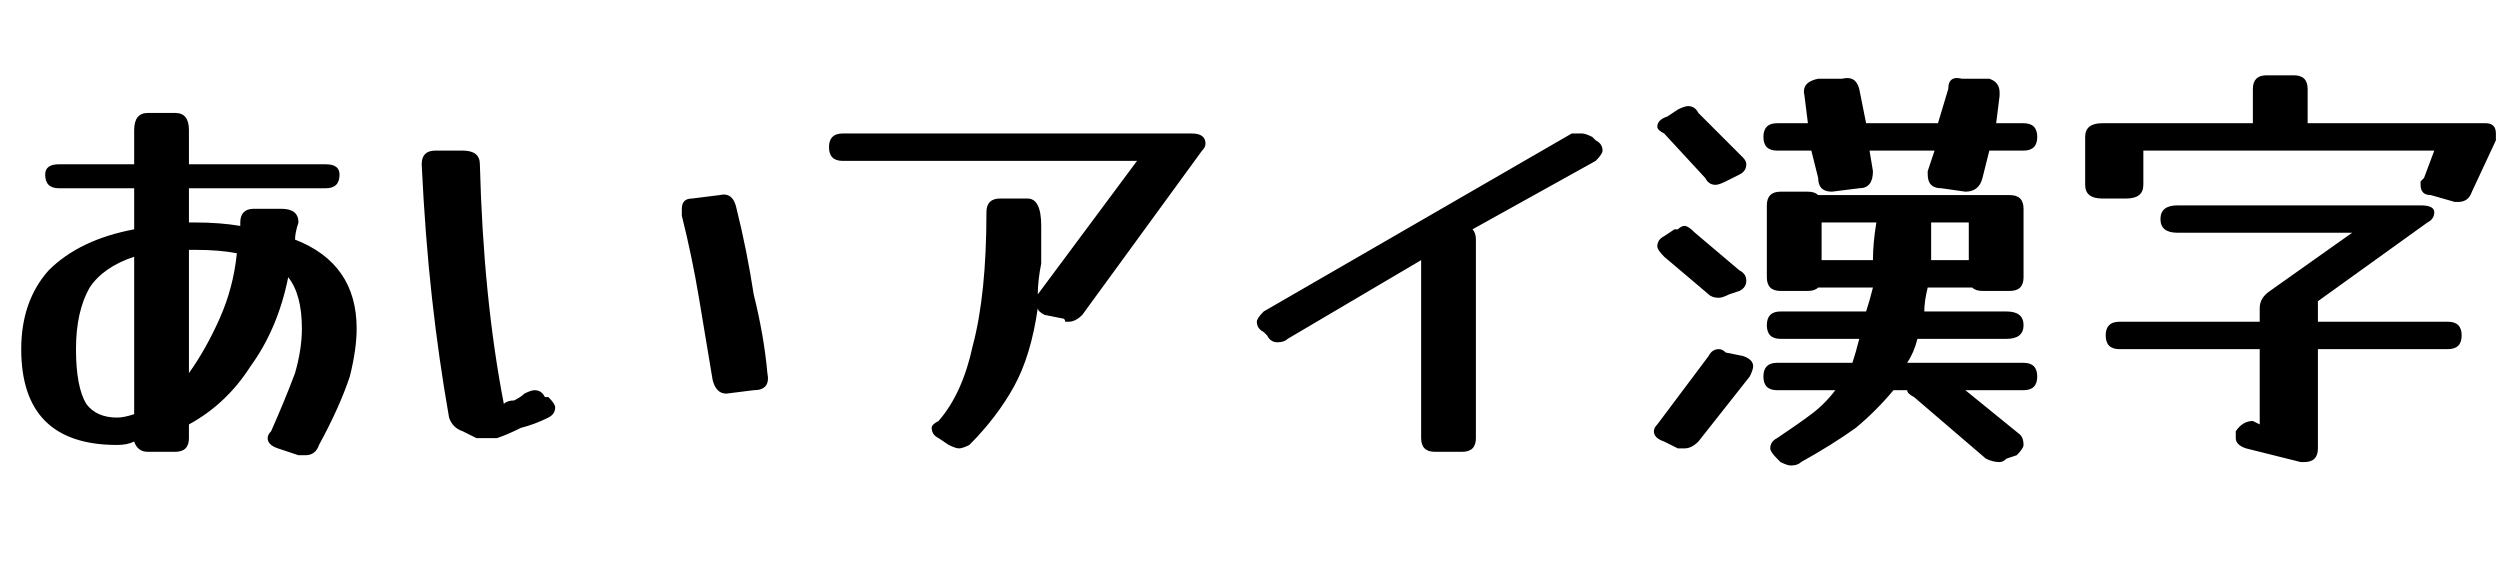
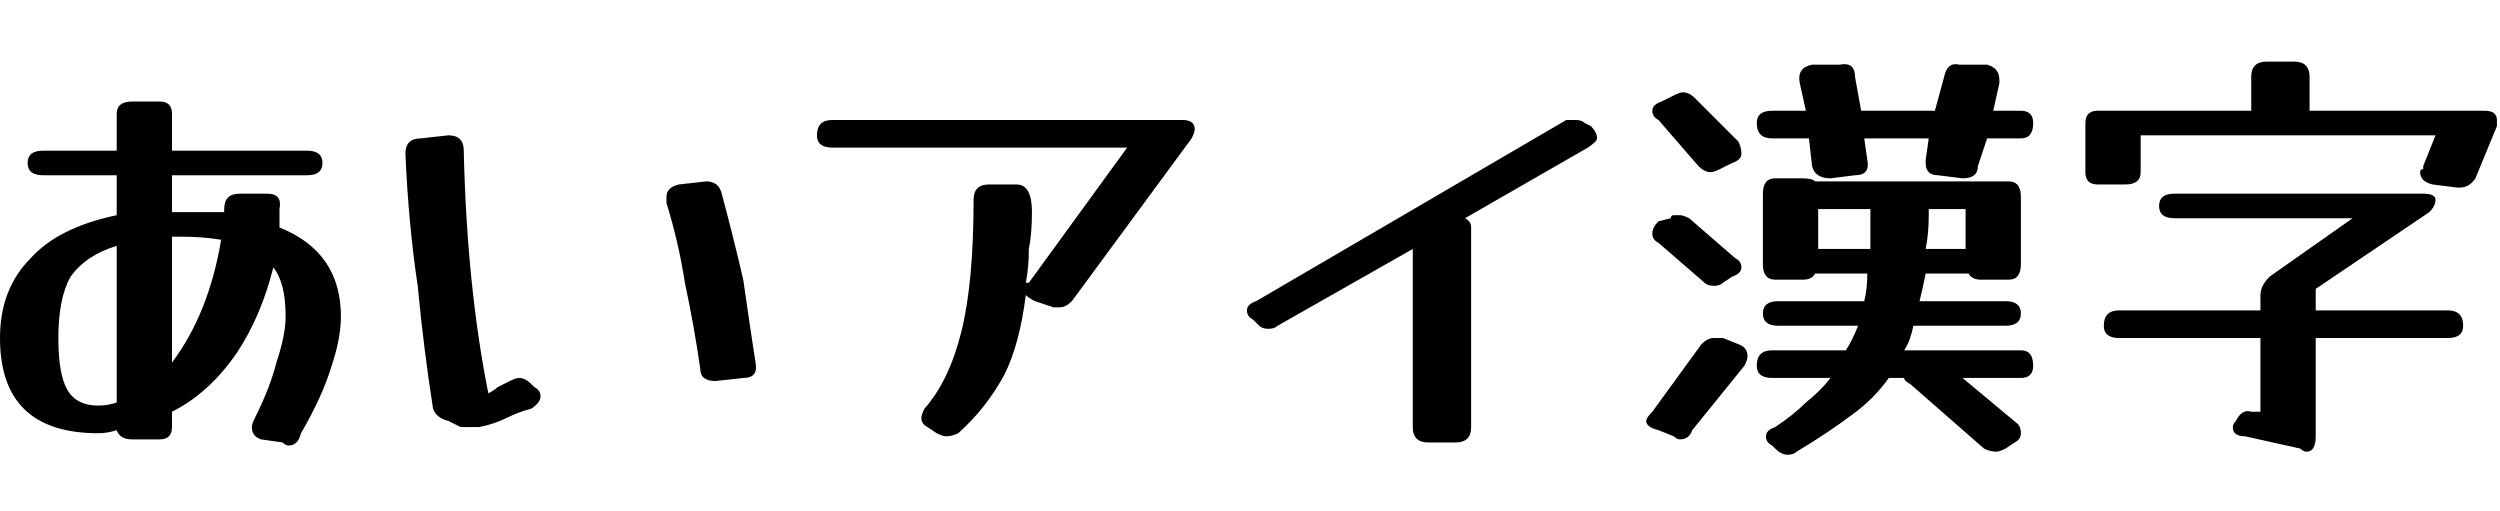
- <svg xmlns="http://www.w3.org/2000/svg" viewBox="0 -128 730 166" width="5.72em" height="1.3em" fill="currentColor">
-   <path d="m55 0q0 4-4 4l-8 0q-3 0-4-3q-2 1-5 1q-28 0-28-28q0-14 8-23q9-9 25-12l0-12l-22 0q-4 0-4-4q0-3 4-3l22 0l0-10q0-5 4-5l8 0q4 0 4 5l0 10l40 0q4 0 4 3q0 4-4 4l-40 0l0 10q1 0 2 0q7 0 13 1q0 0 0-1q0-4 4-4l8 0q5 0 5 4q-1 3-1 5q18 7 18 26q0 6-2 14q-3 9-9 20q-1 3-4 3q-1 0-2 0l-6-2q-3-1-3-3q0-1 1-2q4-9 7-17q2-7 2-13q0-10-4-15q-3 15-11 26q-7 11-18 17zm2-55q-1 0-2 0l0 36q5-7 9-16q4-9 5-19q-5-1-12-1zm-35 29q0 11 3 16q3 4 9 4q2 0 5-1l0-46q-9 3-13 9q-4 7-4 18zm131 13q2-1 3-1q2 0 3 2l1 0q2 2 2 3q0 2-2 3q-4 2-8 3q-4 2-7 3q-2 0-3 0q-1 0-3 0l-4-2q-3-1-4-4q-3-17-5-35q-2-18-3-39q0-4 4-4l8 0q5 0 5 4q1 39 7 70q1-1 3-1q2-1 3-2zm71-6q1 5-4 5l-8 1q-3 0-4-4q-2-12-4-24q-2-12-5-24q0 0 0-1q0 0 0-1q0-3 3-3l8-1q4-1 5 4q3 12 5 25q3 12 4 23zm59 21q-2 1-3 1q-1 0-3-1l-3-2q-2-1-2-3q0-1 2-2q7-8 10-22q4-15 4-39q0-4 4-4l8 0q4 0 4 8q0 6 0 11q-1 5-1 9l0 0l29-39l-86 0q-4 0-4-4q0-4 4-4l102 0q4 0 4 3q0 1-1 2l-35 48q-2 2-4 2q0 0-1 0q0-1-1-1l-5-1q-2-1-2-2q-2 14-7 23q-5 9-13 17zm93-31q-1 1-3 1q-2 0-3-2l-1-1q-2-1-2-3q0-1 2-3l90-52q1 0 3 0q1 0 3 1l1 1q2 1 2 3q0 1-2 3l-36 20q1 1 1 3l0 58q0 4-4 4l-8 0q-4 0-4-4l0-52zm171-49q0 5-4 5l-8 1q-4 0-4-4l-2-8l-10 0q-4 0-4-4q0-4 4-4l9 0l-1-8q-1-4 4-5l7 0q4-1 5 3l2 10l21 0l3-10q0-4 4-3l8 0q3 1 3 4q0 1 0 1l-1 8l8 0q4 0 4 4q0 4-4 4l-10 0l-2 8q-1 4-5 4l-7-1q-4 0-4-4q0 0 0-1l2-6l-19 0zm-38-4q1 1 1 2q0 2-2 3l-4 2q-2 1-3 1q-2 0-3-2l-12-13q-2-1-2-2q0-2 3-3l3-2q2-1 3-1q2 0 3 2zm17 89q-1 1-3 1q-1 0-3-1l-1-1q-2-2-2-3q0-2 2-3q6-4 10-7q4-3 7-7l-17 0q-4 0-4-4q0-4 4-4l22 0q1-3 2-7l-23 0q-4 0-4-4q0-4 4-4l25 0q1-3 2-7l-16 0q-1 1-3 1l-8 0q-4 0-4-4l0-21q0-4 4-4l8 0q2 0 3 1l56 0q4 0 4 4l0 20q0 4-4 4l-8 0q-2 0-3-1l-13 0q-1 4-1 7l24 0q5 0 5 4q0 4-5 4l-26 0q-1 4-3 7l34 0q4 0 4 4q0 4-4 4l-17 0l16 13q1 1 1 3q0 1-2 3l-3 1q-1 1-2 1q-2 0-4-1l-21-18q-2-1-2-2l-4 0q-5 6-11 11q-7 5-16 10zm22-70q0 0 0 0l-16 0l0 11l15 0q0-5 1-11zm16 1q0 6 0 10l11 0l0-11l-11 0q0 0 0 1zm-56 13q2 1 2 3q0 2-2 3l-3 1q-2 1-3 1q-2 0-3-1l-13-11q-2-2-2-3q0-2 2-3l3-2q1 0 1 0q1-1 2-1q1 0 3 2zm-9 25q1-2 3-2q1 0 2 1l5 1q3 1 3 3q0 1-1 3l-15 19q-2 2-4 2q0 0-2 0l-4-2q-3-1-3-3q0-1 1-2zm175-68l0 0l52 0q3 0 3 3q0 1 0 2l-7 15q-1 3-4 3q0 0-1 0l-7-2q-3 0-3-3q0 0 0-1q0 0 1-1l3-8l-85 0l0 10q0 4-5 4l-7 0q-5 0-5-4l0-14q0-4 5-4l44 0l0 0l0-10q0-4 4-4l8 0q4 0 4 4zm-18 95q-3-1-3-3q0-1 0-2l0 0q2-3 5-3l2 1l0-22l-41 0q-4 0-4-4q0-4 4-4l41 0l0-4q0-3 3-5l24-17l-51 0q-5 0-5-4q0-4 5-4l71 0q4 0 4 2q0 2-2 3l-32 23l0 6l38 0q4 0 4 4q0 4-4 4l-38 0l0 29q0 4-4 4q0 0-1 0z" />
+ <svg xmlns="http://www.w3.org/2000/svg" viewBox="6 -139 814 166" width="6.37em" height="1.3em" fill="currentColor">
+   <path d="m62 0q0 4-4 4l-9 0q-4 0-5-3q-3 1-6 1q-32 0-32-31q0-16 10-26q9-10 28-14l0-13l-24 0q-5 0-5-4q0-4 5-4l24 0l0-12q0-4 5-4l9 0q4 0 4 4l0 12l44 0q5 0 5 4q0 4-5 4l-44 0l0 12q1 0 3 0q7 0 14 0q0 0 0-1q0-5 5-5l9 0q5 0 4 5q0 3 0 6q20 8 20 29q0 7-3 16q-3 10-10 22q-1 4-4 4q-1 0-2-1l-7-1q-3-1-3-4q0-1 1-3q5-10 7-18q3-9 3-15q0-11-4-16q-4 16-12 28q-9 13-21 19zm3-62q-2 0-3 0l0 41q6-8 10-18q4-10 6-22q-6-1-13-1zm-40 33q0 12 3 17q3 5 10 5q3 0 6-1l0-51q-10 3-15 10q-4 7-4 20zm147 14q2-1 3-1q2 0 4 2l1 1q2 1 2 3q0 2-3 4q-4 1-8 3q-4 2-9 3q-1 0-3 0q-1 0-3 0l-4-2q-4-1-5-4q-3-19-5-40q-3-20-4-43q0-5 5-5l9-1q5 0 5 5q1 44 8 79q2-1 3-2q2-1 4-2zm80-6q1 5-4 5l-9 1q-5 0-5-4q-2-14-5-28q-2-13-6-26q0 0 0-1q0 0 0-1q0-3 4-4l9-1q4 0 5 4q4 15 7 28q2 14 4 27zm66 23q-2 1-4 1q-1 0-3-1l-3-2q-2-1-2-3q0-1 1-3q8-9 12-25q4-16 4-43q0-5 5-5l9 0q5 0 5 9q0 7-1 12q0 6-1 11l1 0l32-44l-96 0q-5 0-5-4q0-5 5-5l114 0q4 0 4 3q0 1-1 3l-39 53q-2 2-4 2q-1 0-1 0q-1 0-1 0l-6-2q-2-1-3-2q-2 16-7 26q-6 11-15 19zm104-35q-1 1-3 1q-2 0-3-1l-2-2q-2-1-2-3q0-2 3-3l101-59q1 0 3 0q2 0 3 1l2 1q2 2 2 4q0 1-3 3l-40 23q2 1 2 3l0 65q0 5-5 5l-9 0q-5 0-5-5l0-58zm192-54q1 5-4 5l-8 1q-5 0-6-4l-1-9l-12 0q-5 0-5-5q0-4 5-4l11 0l-2-9q-1-5 4-6l9 0q5-1 5 4l2 11l24 0l3-11q1-5 5-4l9 0q4 1 4 5q0 0 0 1l-2 9l9 0q4 0 4 4q0 5-4 5l-11 0l-3 9q0 4-5 4l-8-1q-4 0-4-4q0-1 0-1l1-7l-21 0zm-42-6q1 2 1 4q0 2-3 3l-4 2q-2 1-3 1q-2 0-4-2l-13-15q-2-1-2-3q0-2 3-3l4-2q2-1 3-1q2 0 4 2zm19 101q-1 1-3 1q-2 0-4-2l-1-1q-2-1-2-3q0-2 3-3q6-4 10-8q5-4 8-8l-19 0q-5 0-5-4q0-5 5-5l24 0q2-3 4-8l-26 0q-5 0-5-4q0-4 5-4l28 0q1-4 1-9l-17 0q-1 2-4 2l-9 0q-4 0-4-5l0-23q0-5 4-5l9 0q3 0 4 1l63 0q4 0 4 5l0 22q0 5-4 5l-9 0q-3 0-4-2l-14 0q-1 5-2 9l28 0q5 0 5 4q0 4-5 4l-30 0q-1 5-3 8l38 0q4 0 4 5q0 4-4 4l-19 0l18 15q1 1 1 3q0 2-2 3l-3 2q-2 1-3 1q-2 0-4-1l-24-21q-2-1-2-2l-5 0q-5 7-12 12q-8 6-18 12zm24-78q0-1 0-1l-17 0l0 13l17 0q0-6 0-12zm19 1q0 6-1 11l13 0l0-13l-12 0q0 1 0 2zm-63 14q2 1 2 3q0 2-3 3l-3 2q-1 1-3 1q-2 0-3-1l-15-13q-2-1-2-3q0-2 2-4l4-1q0-1 1-1q1 0 2 0q1 0 3 1zm-11 28q2-2 4-2q1 0 3 0l5 2q3 1 3 4q0 1-1 3l-17 21q-1 3-4 3q-1 0-2-1l-5-2q-4-1-4-3q0-1 2-3zm198-77l0 1l57 0q4 0 4 3q0 1 0 2l-7 17q-2 3-5 3q-1 0-1 0l-8-1q-4-1-4-4q0-1 1-1q0-1 0-1l4-10l-96 0l0 12q0 4-5 4l-9 0q-4 0-4-4l0-16q0-4 4-4l50 0l0-1l0-10q0-5 5-5l9 0q5 0 5 5zm-21 107q-4 0-4-3q0-1 1-2l0 0q2-4 5-3l3 0l0-24l-46 0q-5 0-5-4q0-5 5-5l46 0l0-5q0-3 3-6l27-19l-58 0q-5 0-5-4q0-4 5-4l81 0q4 0 4 2q0 2-2 4l-37 25l0 7l43 0q5 0 5 5q0 4-5 4l-43 0l0 32q0 5-3 5q-1 0-2-1z" />
</svg>
